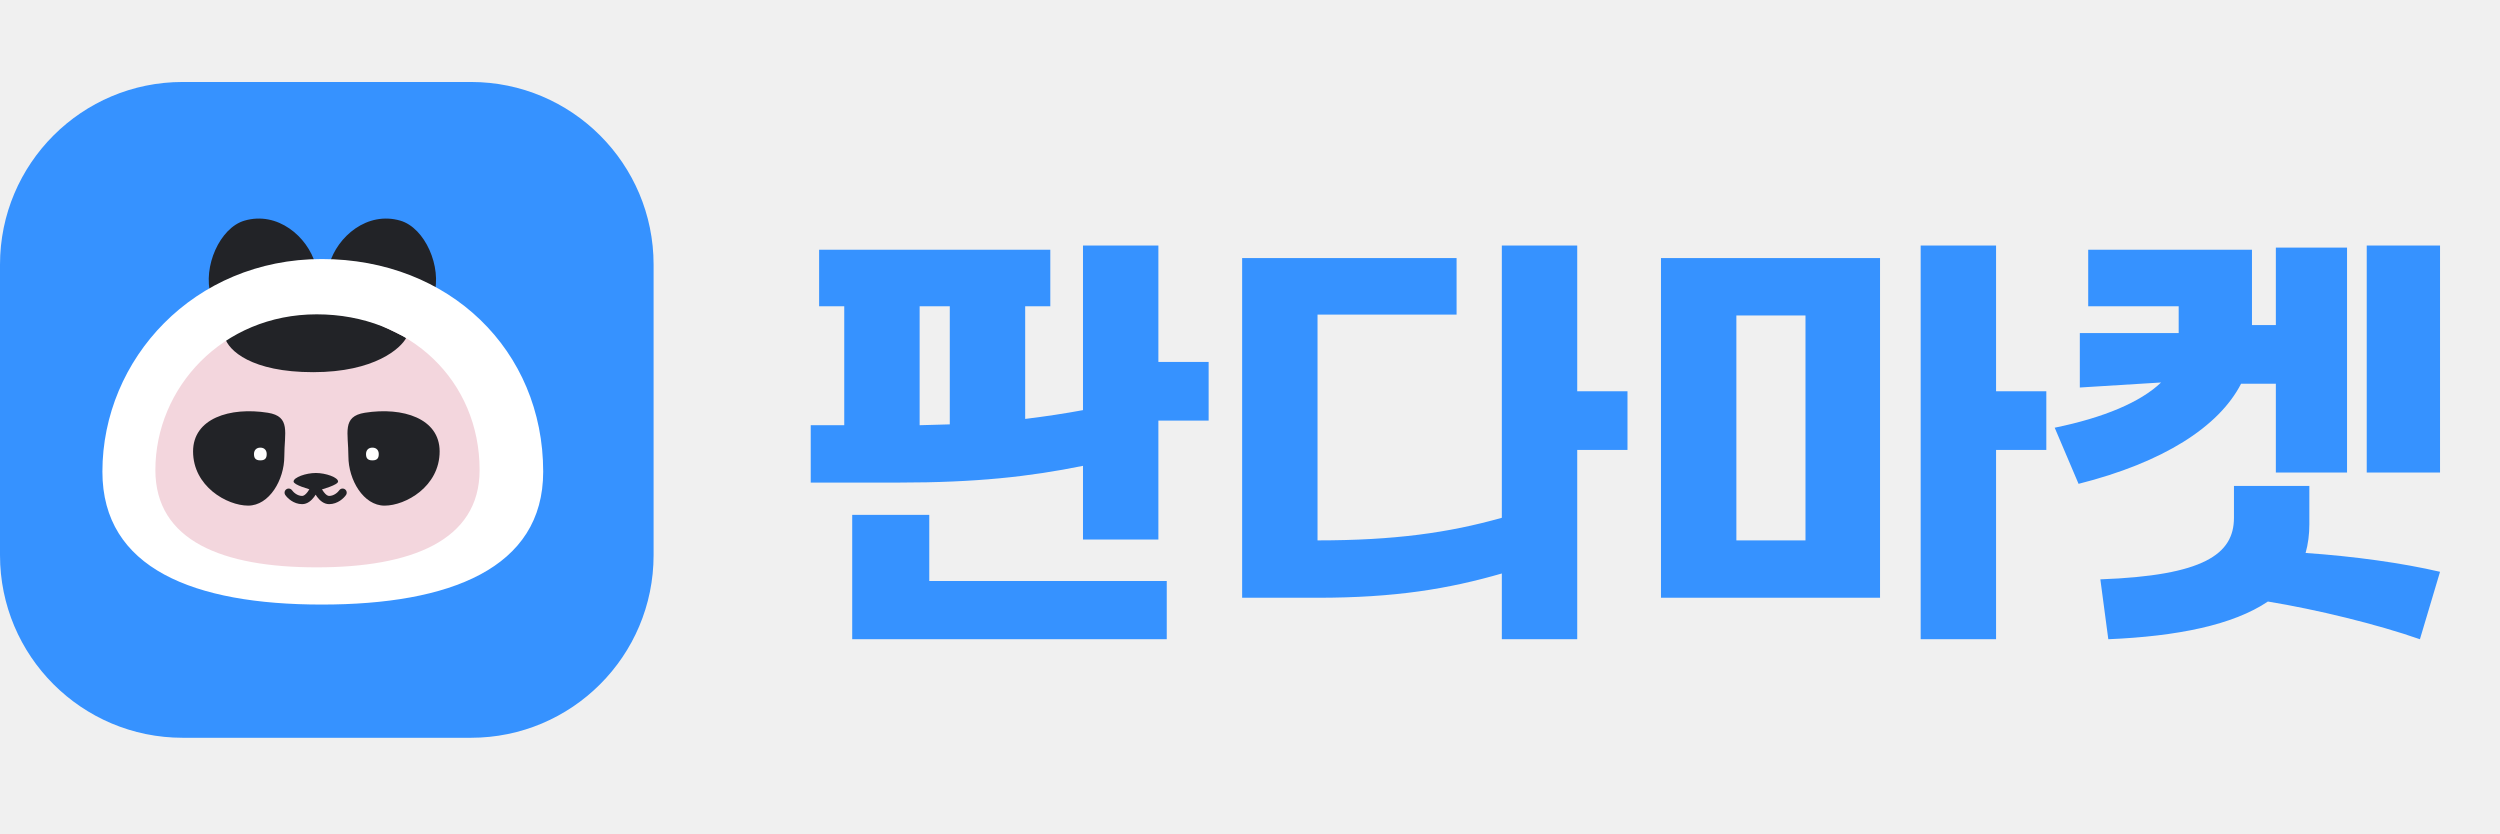
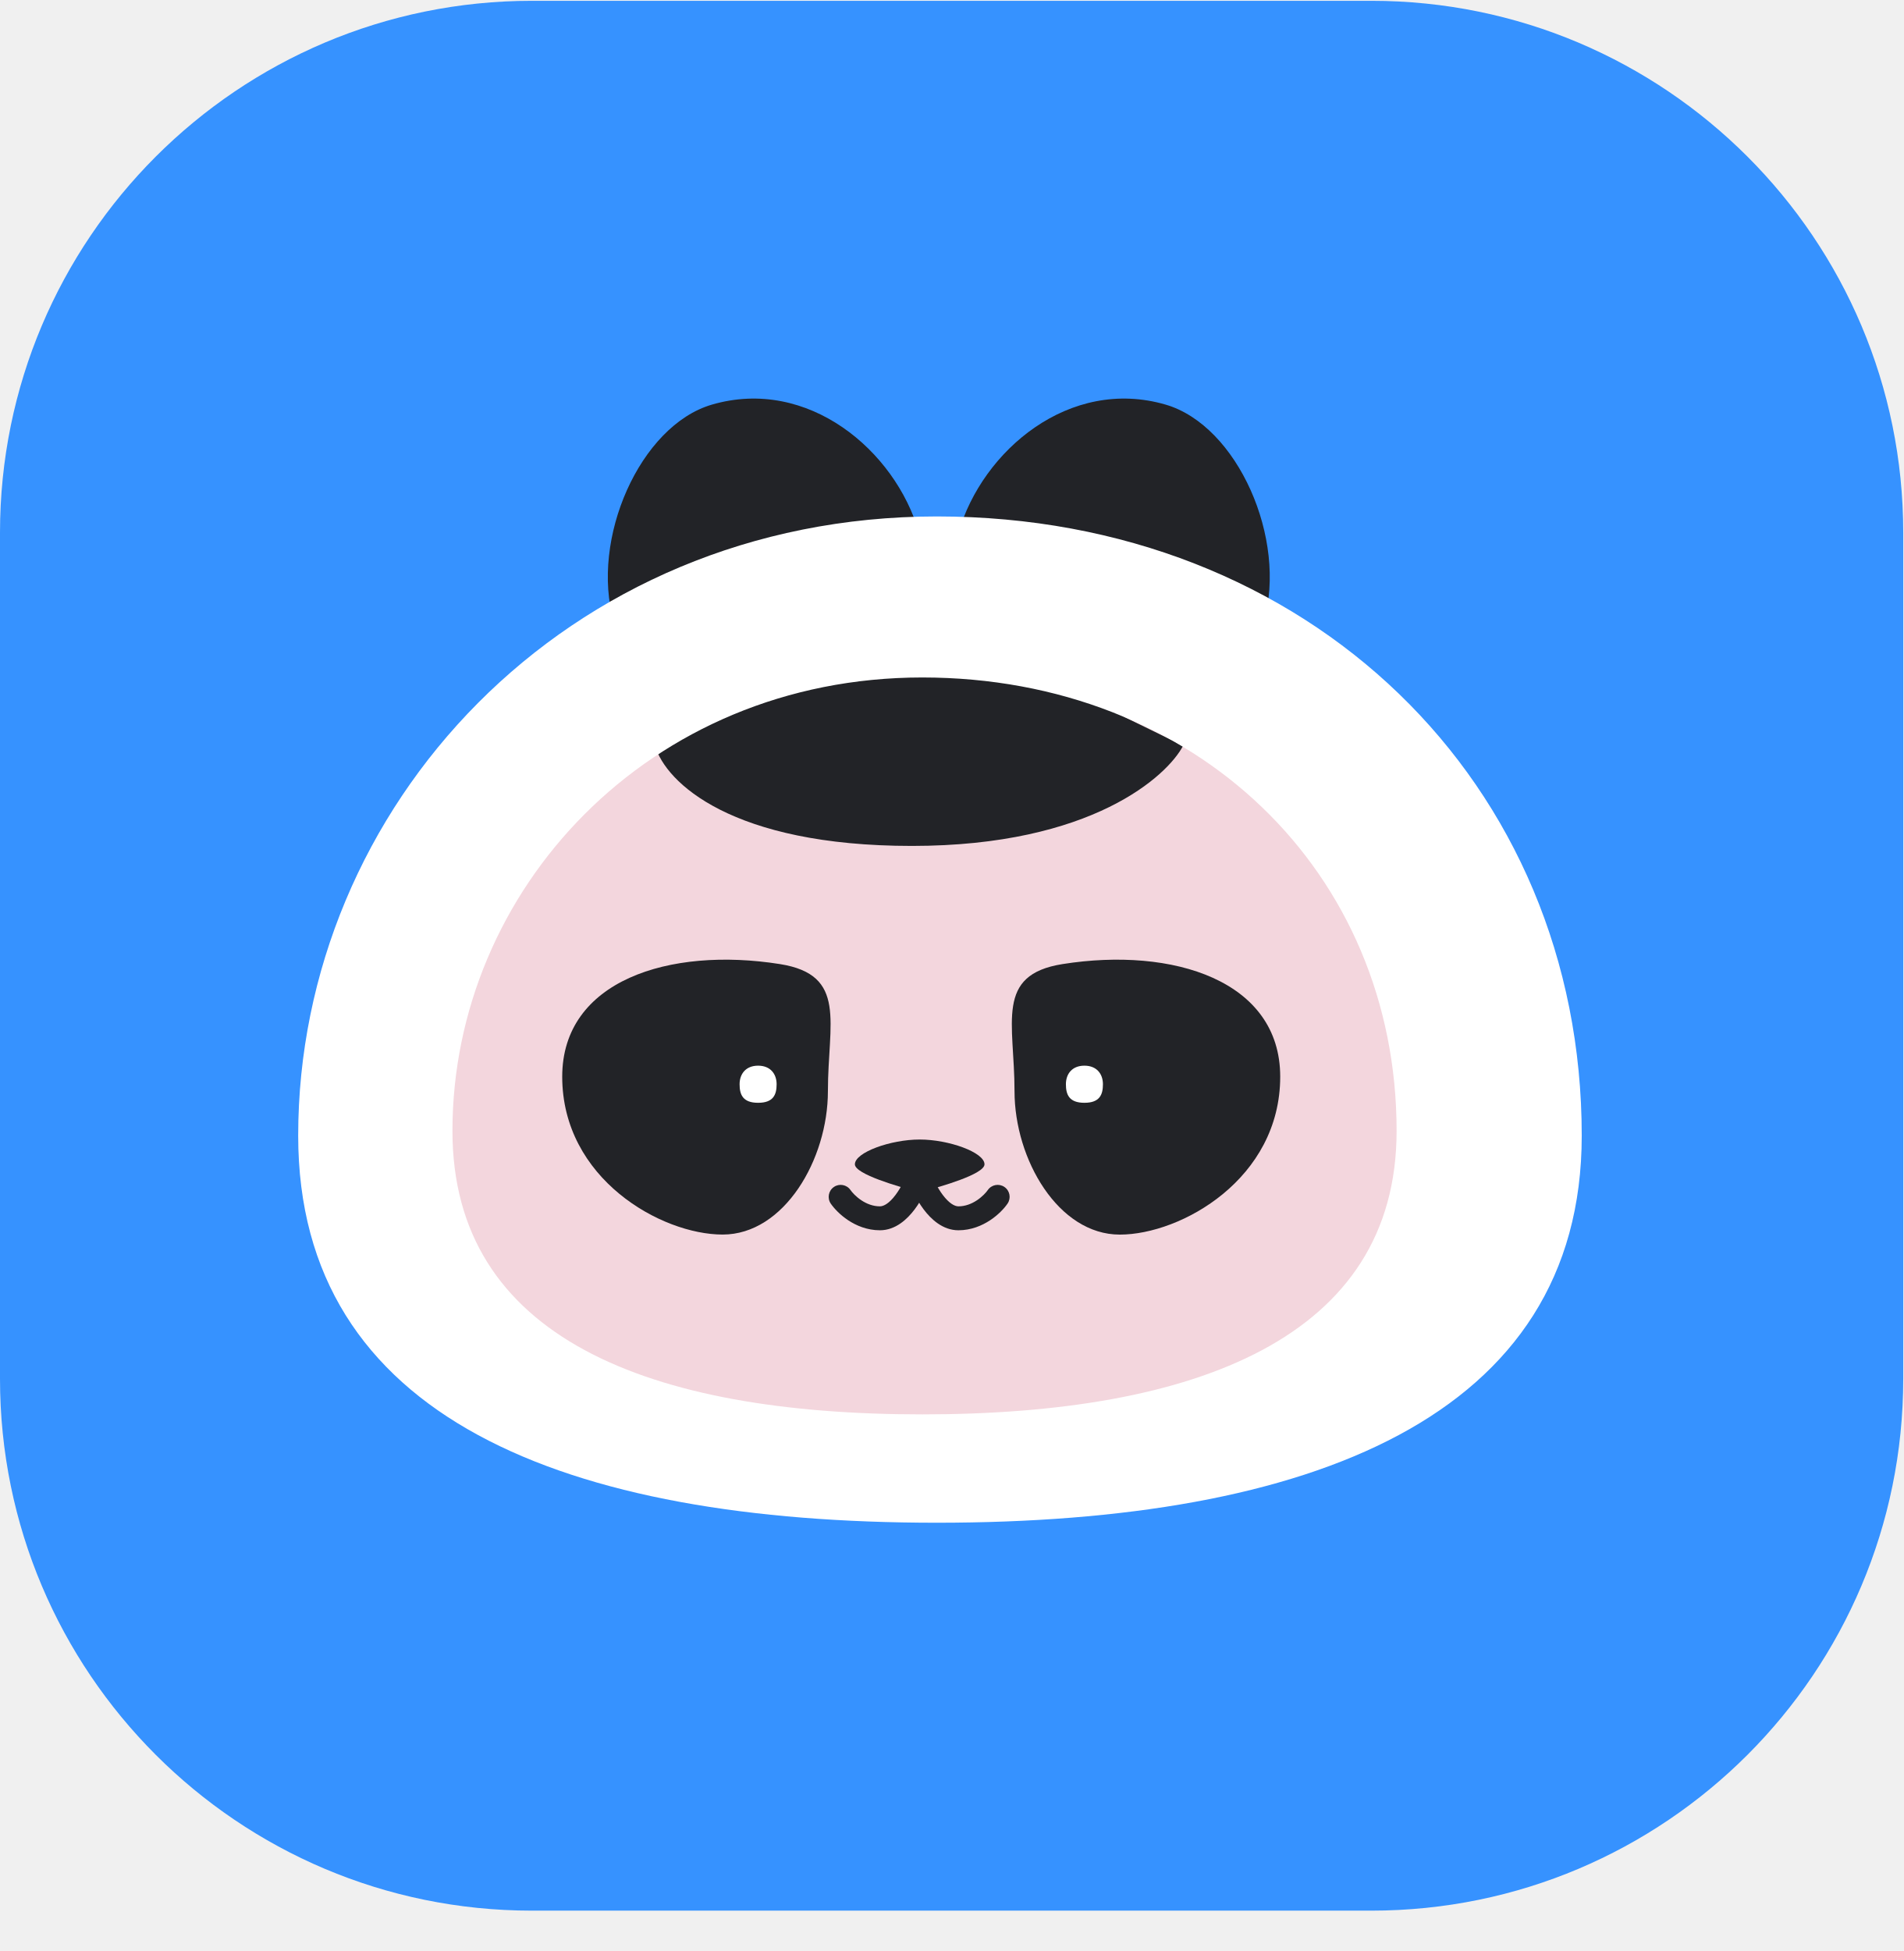
- <svg xmlns="http://www.w3.org/2000/svg" width="153" height="51" viewBox="0 0 153 51" fill="none">
-   <rect y="5.017" width="40" height="40.135" rx="11.178" fill="#3692FF" />
-   <path d="M19.314 16.191C19.814 17.917 18.493 19.818 16.98 20.259C15.467 20.7 13.399 19.785 12.9 18.06C12.401 16.334 13.449 13.944 14.962 13.503C16.98 12.915 18.815 14.466 19.314 16.191Z" fill="#222327" />
-   <path d="M20.147 16.191C19.647 17.917 20.968 19.818 22.481 20.259C23.994 20.7 26.062 19.785 26.561 18.06C27.06 16.334 26.012 13.944 24.499 13.503C22.481 12.915 20.646 14.466 20.147 16.191Z" fill="#222327" />
-   <path d="M29.517 28.797C29.517 33.185 25.213 34.817 19.343 34.817C13.473 34.817 9.267 33.185 9.267 28.797C9.267 23.692 13.473 19.164 19.343 19.164C25.213 19.164 29.517 23.306 29.517 28.797Z" fill="#F3D6DD" />
-   <path d="M17.4 27.93C17.4 29.367 16.478 30.944 15.188 30.944C13.899 30.944 11.816 29.773 11.816 27.626C11.816 25.609 14.066 24.892 16.391 25.26C17.816 25.486 17.4 26.493 17.4 27.93Z" fill="#222327" />
-   <path d="M16.322 27.785C16.322 28.001 16.257 28.175 15.933 28.175C15.609 28.175 15.544 28.001 15.544 27.785C15.544 27.569 15.674 27.395 15.933 27.395C16.192 27.395 16.322 27.569 16.322 27.785Z" fill="white" />
-   <path d="M21.322 27.93C21.322 29.368 22.245 30.945 23.534 30.945C24.823 30.945 26.906 29.773 26.906 27.626C26.906 25.609 24.656 24.892 22.331 25.26C20.906 25.486 21.322 26.493 21.322 27.93Z" fill="#222327" />
-   <path d="M22.401 27.785C22.401 28.001 22.466 28.175 22.791 28.175C23.115 28.175 23.18 28.001 23.18 27.785C23.18 27.569 23.05 27.395 22.791 27.395C22.531 27.395 22.401 27.569 22.401 27.785Z" fill="white" />
-   <path d="M17.875 30.009C17.796 29.895 17.64 29.865 17.525 29.944C17.411 30.022 17.381 30.179 17.46 30.294L17.875 30.009ZM19.317 29.7L19.555 29.618C19.52 29.517 19.425 29.448 19.317 29.448C19.21 29.448 19.114 29.517 19.079 29.618L19.317 29.7ZM21.175 30.294C21.253 30.179 21.224 30.022 21.11 29.944C20.995 29.865 20.838 29.895 20.76 30.009L21.175 30.294ZM17.46 30.294C17.529 30.395 17.656 30.531 17.825 30.643C17.996 30.756 18.224 30.854 18.492 30.854V30.351C18.349 30.351 18.216 30.299 18.103 30.224C17.989 30.148 17.909 30.058 17.875 30.009L17.46 30.294ZM18.492 30.854C18.823 30.854 19.069 30.619 19.222 30.416C19.383 30.201 19.497 29.95 19.555 29.781L19.079 29.618C19.034 29.75 18.942 29.951 18.82 30.113C18.689 30.286 18.574 30.351 18.492 30.351V30.854ZM19.079 29.781C19.137 29.95 19.252 30.201 19.413 30.416C19.566 30.619 19.812 30.854 20.142 30.854V30.351C20.061 30.351 19.945 30.286 19.815 30.113C19.693 29.951 19.601 29.75 19.555 29.618L19.079 29.781ZM20.142 30.854C20.411 30.854 20.639 30.756 20.81 30.643C20.979 30.531 21.105 30.395 21.175 30.294L20.76 30.009C20.726 30.058 20.646 30.148 20.532 30.224C20.419 30.299 20.286 30.351 20.142 30.351V30.854Z" fill="#222327" />
-   <path d="M20.69 29.468C20.69 29.677 19.748 29.943 19.431 30.027C19.363 30.045 19.294 30.045 19.226 30.027C18.909 29.943 17.967 29.677 17.967 29.468C17.967 29.216 18.72 28.947 19.329 28.947C19.937 28.947 20.69 29.216 20.69 29.468Z" fill="#222327" />
-   <path d="M19.166 22.777C15.382 22.777 13.991 21.447 13.766 20.67L15.566 18.713L19.466 18.036L24.866 20.67C24.541 21.297 22.954 22.777 19.166 22.777Z" fill="#222327" />
-   <path fill-rule="evenodd" clip-rule="evenodd" d="M19.69 36.999C27.51 36.999 33.243 34.796 33.243 28.866C33.243 21.449 27.51 15.853 19.69 15.853C11.87 15.853 6.267 21.969 6.267 28.866C6.267 34.796 11.87 36.999 19.69 36.999ZM19.382 34.722C25.134 34.722 29.352 33.108 29.352 28.766C29.352 23.334 25.134 19.237 19.382 19.237C13.63 19.237 9.509 23.716 9.509 28.766C9.509 33.108 13.63 34.722 19.382 34.722Z" fill="white" />
-   <path d="M70.893 22.152H73.969V25.741H70.893V33.02H66.279V28.509C62.998 29.175 59.742 29.534 55 29.534H49.617V26.023H51.668V18.743H50.13V15.282H64.279V18.743H62.741V25.638C63.997 25.484 65.176 25.305 66.279 25.1V15.026H70.893V22.152ZM52.155 39.121V31.508H56.871V35.558H71.405V39.121H52.155ZM56.282 26.023C56.922 25.997 57.538 25.997 58.127 25.971V18.743H56.282V26.023ZM99.602 23.946V27.535H96.526V39.121H91.912V35.097C88.631 36.045 85.375 36.583 80.633 36.583H76.019V15.795H89.143V19.255H80.633V33.072C85.324 33.072 88.656 32.61 91.912 31.688V15.026H96.526V23.946H99.602ZM125.235 23.946V27.535H122.159V39.121H117.545V15.026H122.159V23.946H125.235ZM101.652 36.583V15.795H115.058V36.583H101.652ZM106.266 33.072H110.496V19.307H106.266V33.072ZM144.844 15.026H149.33V28.919H144.844V15.026ZM125.747 26.176C128.746 25.561 131.002 24.613 132.258 23.408L127.285 23.716V20.383H133.335V18.743H127.798V15.282H137.821V19.896H139.282V15.154H143.639V28.919H139.282V23.485H137.154C135.795 26.125 132.386 28.304 127.208 29.611L125.747 26.176ZM128.541 35.456C134.873 35.225 136.718 33.917 136.718 31.688V29.739H141.332V32.098C141.332 32.713 141.255 33.302 141.102 33.841C144.075 34.046 147.023 34.456 149.33 34.994L148.099 39.121C145.459 38.198 141.768 37.301 138.795 36.814C136.667 38.249 133.258 38.942 129.028 39.121L128.541 35.456Z" fill="#3692FF" />
+ <svg xmlns="http://www.w3.org/2000/svg" width="40" height="41" viewBox="0 0 40 41" fill="none">
+   <rect y="0.017" width="40" height="40.135" rx="11.178" fill="#3692FF" />
+   <path d="M19.314 11.191C19.814 12.917 18.493 14.818 16.98 15.259C15.467 15.7 13.399 14.785 12.9 13.06C12.401 11.334 13.449 8.944 14.962 8.503C16.98 7.915 18.815 9.466 19.314 11.191Z" fill="#222327" />
+   <path d="M20.146 11.191C19.647 12.917 20.967 14.818 22.481 15.259C23.994 15.7 26.061 14.785 26.561 13.06C27.06 11.334 26.012 8.944 24.498 8.503C22.481 7.915 20.646 9.466 20.146 11.191Z" fill="#222327" />
+   <path d="M29.517 23.797C29.517 28.186 25.214 29.817 19.344 29.817C13.473 29.817 9.267 28.186 9.267 23.797C9.267 18.692 13.473 14.164 19.344 14.164C25.214 14.164 29.517 18.306 29.517 23.797Z" fill="#F3D6DD" />
+   <path d="M17.4 22.93C17.4 24.367 16.478 25.944 15.188 25.944C13.899 25.944 11.816 24.773 11.816 22.626C11.816 20.609 14.066 19.892 16.391 20.26C17.816 20.486 17.4 21.493 17.4 22.93Z" fill="#222327" />
+   <path d="M16.322 22.785C16.322 23.001 16.257 23.175 15.933 23.175C15.609 23.175 15.544 23.001 15.544 22.785C15.544 22.569 15.674 22.395 15.933 22.395C16.192 22.395 16.322 22.569 16.322 22.785Z" fill="white" />
+   <path d="M21.322 22.93C21.322 24.368 22.245 25.945 23.534 25.945C24.823 25.945 26.906 24.773 26.906 22.626C26.906 20.609 24.656 19.892 22.331 20.26C20.906 20.486 21.322 21.493 21.322 22.93Z" fill="#222327" />
+   <path d="M22.402 22.785C22.402 23.001 22.467 23.175 22.791 23.175C23.115 23.175 23.18 23.001 23.18 22.785C23.18 22.569 23.05 22.395 22.791 22.395C22.531 22.395 22.402 22.569 22.402 22.785Z" fill="white" />
+   <path d="M17.875 25.009C17.797 24.895 17.64 24.865 17.526 24.944C17.411 25.022 17.382 25.179 17.46 25.294L17.875 25.009ZM19.318 24.7L19.556 24.618C19.521 24.517 19.425 24.448 19.318 24.448C19.21 24.448 19.115 24.517 19.08 24.618L19.318 24.7ZM21.175 25.294C21.254 25.179 21.224 25.022 21.11 24.944C20.995 24.865 20.839 24.895 20.76 25.009L21.175 25.294ZM17.46 25.294C17.53 25.395 17.656 25.531 17.825 25.643C17.996 25.756 18.224 25.854 18.493 25.854V25.351C18.349 25.351 18.216 25.299 18.103 25.224C17.989 25.148 17.909 25.058 17.875 25.009L17.46 25.294ZM18.493 25.854C18.823 25.854 19.069 25.619 19.222 25.416C19.384 25.201 19.498 24.95 19.556 24.781L19.08 24.618C19.035 24.75 18.942 24.951 18.82 25.113C18.69 25.286 18.575 25.351 18.493 25.351V25.854ZM19.08 24.781C19.138 24.95 19.252 25.201 19.413 25.416C19.566 25.619 19.812 25.854 20.143 25.854V25.351C20.061 25.351 19.946 25.286 19.815 25.113C19.693 24.951 19.601 24.75 19.556 24.618L19.08 24.781ZM20.143 25.854C20.411 25.854 20.639 25.756 20.81 25.643C20.979 25.531 21.106 25.395 21.175 25.294L20.76 25.009C20.727 25.058 20.646 25.148 20.532 25.224C20.419 25.299 20.287 25.351 20.143 25.351V25.854Z" fill="#222327" />
+   <path d="M20.691 24.468C20.691 24.677 19.749 24.943 19.432 25.027C19.364 25.045 19.294 25.045 19.226 25.027C18.909 24.943 17.967 24.677 17.967 24.468C17.967 24.216 18.72 23.947 19.329 23.947C19.938 23.947 20.691 24.216 20.691 24.468Z" fill="#222327" />
+   <path d="M19.166 17.777C15.382 17.777 13.991 16.447 13.766 15.67L15.566 13.713L19.466 13.036L24.866 15.67C24.541 16.297 22.955 17.777 19.166 17.777Z" fill="#222327" />
+   <path fill-rule="evenodd" clip-rule="evenodd" d="M19.69 32C27.51 32 33.243 29.796 33.243 23.866C33.243 16.449 27.51 10.853 19.69 10.853C11.87 10.853 6.267 16.969 6.267 23.866C6.267 29.796 11.87 32 19.69 32ZM19.383 29.723C25.135 29.723 29.352 28.108 29.352 23.766C29.352 18.334 25.135 14.237 19.383 14.237C13.63 14.237 9.509 18.716 9.509 23.766C9.509 28.108 13.63 29.723 19.383 29.723Z" fill="white" />
</svg>
